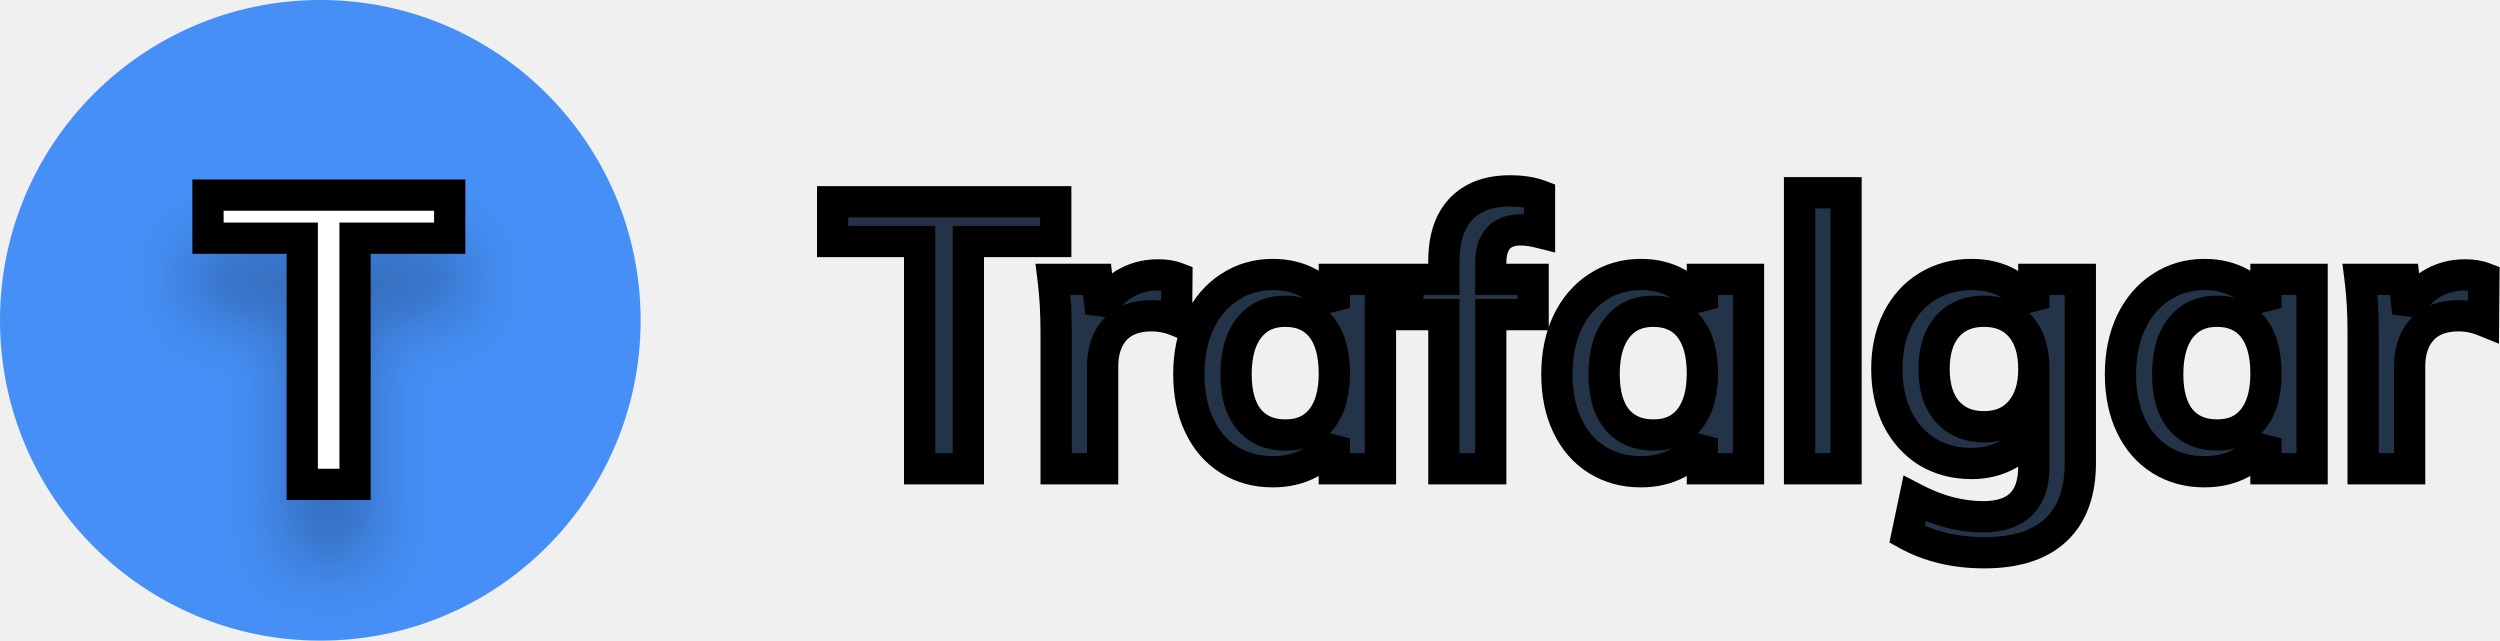
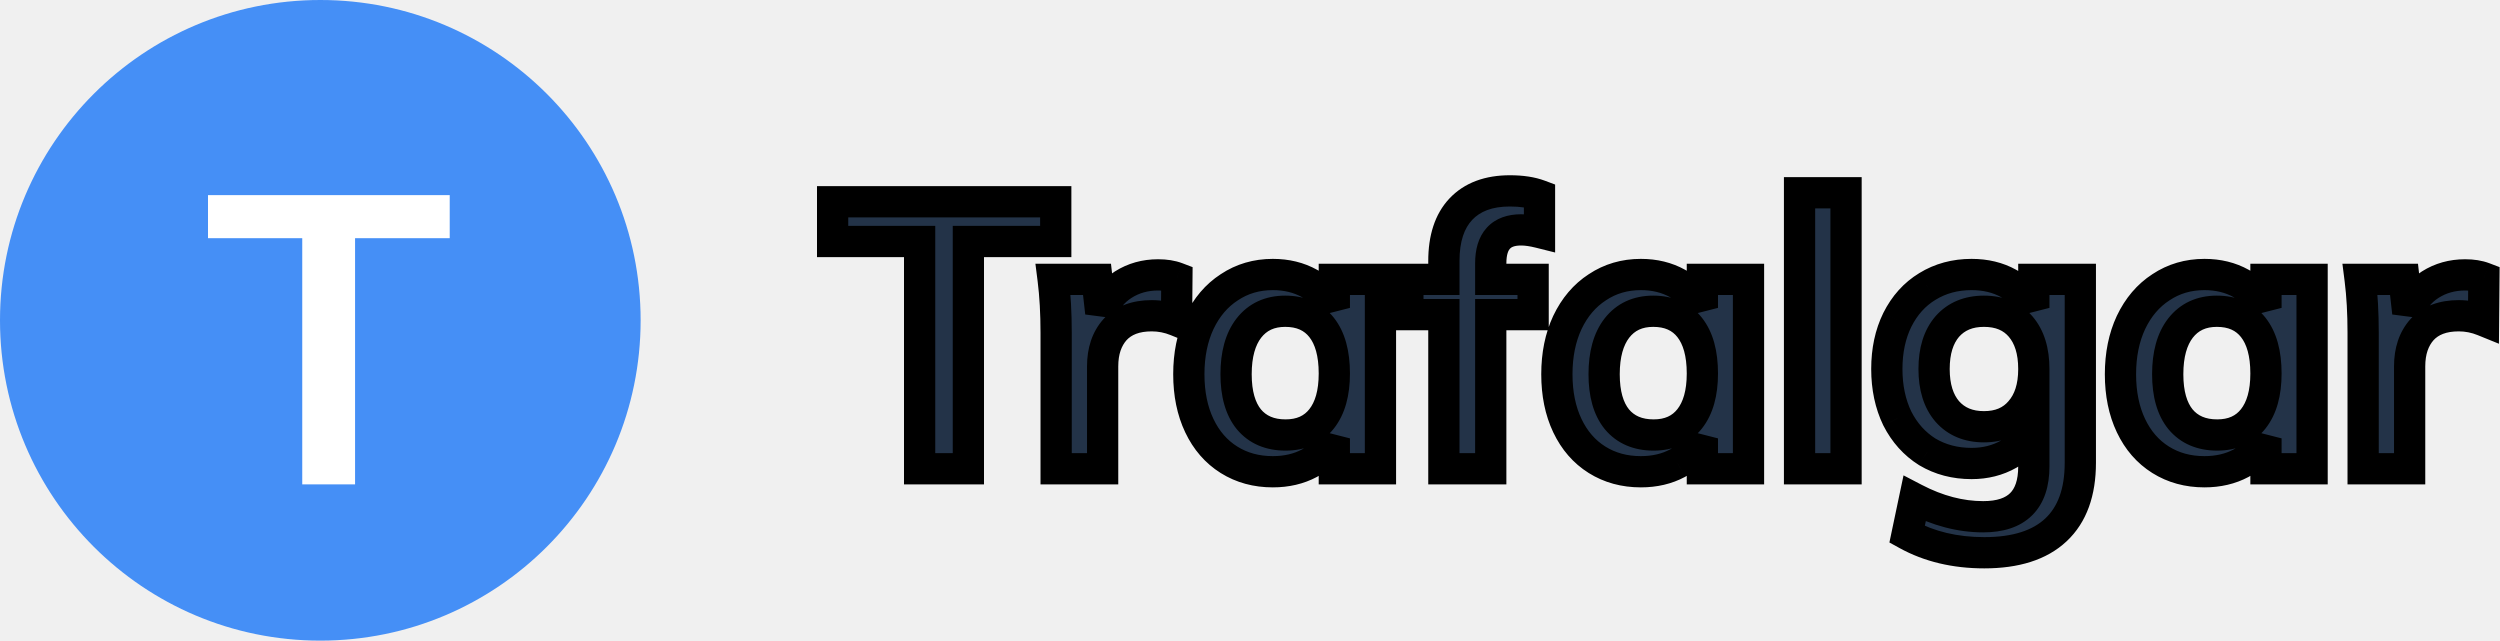
<svg xmlns="http://www.w3.org/2000/svg" width="160" height="41" viewBox="0 0 160 41" fill="none">
  <path d="M58.856 15.456H53.288V12.912H67.568V15.456H61.976V30H58.856V15.456ZM74.121 17.592C74.585 17.592 74.985 17.656 75.321 17.784L75.297 20.52C74.785 20.312 74.257 20.208 73.713 20.208C72.689 20.208 71.905 20.504 71.361 21.096C70.833 21.688 70.569 22.472 70.569 23.448V30H67.593V21.312C67.593 20.032 67.529 18.888 67.401 17.88H70.209L70.449 20.016C70.753 19.232 71.233 18.632 71.889 18.216C72.545 17.8 73.289 17.592 74.121 17.592ZM88.349 17.88V30H85.397V28.056C85.029 28.728 84.501 29.256 83.813 29.64C83.125 30.008 82.341 30.192 81.461 30.192C80.405 30.192 79.469 29.936 78.653 29.424C77.837 28.912 77.205 28.184 76.757 27.24C76.309 26.296 76.085 25.2 76.085 23.952C76.085 22.704 76.309 21.6 76.757 20.64C77.221 19.664 77.861 18.912 78.677 18.384C79.493 17.84 80.421 17.568 81.461 17.568C82.341 17.568 83.125 17.76 83.813 18.144C84.501 18.512 85.029 19.032 85.397 19.704V17.88H88.349ZM82.277 27.84C83.269 27.84 84.037 27.496 84.581 26.808C85.125 26.12 85.397 25.152 85.397 23.904C85.397 22.624 85.125 21.64 84.581 20.952C84.037 20.264 83.261 19.92 82.253 19.92C81.261 19.92 80.485 20.28 79.925 21C79.381 21.704 79.109 22.688 79.109 23.952C79.109 25.2 79.381 26.16 79.925 26.832C80.485 27.504 81.269 27.84 82.277 27.84ZM97.352 14.712C96.056 14.712 95.408 15.424 95.408 16.848V17.88H98.12V20.136H95.408V30H92.408V20.136H90.104V17.88H92.408V16.704C92.408 15.264 92.768 14.16 93.488 13.392C94.224 12.608 95.272 12.216 96.632 12.216C97.384 12.216 98.016 12.312 98.528 12.504V14.88C98.08 14.768 97.688 14.712 97.352 14.712ZM111.904 17.88V30H108.952V28.056C108.584 28.728 108.056 29.256 107.368 29.64C106.68 30.008 105.896 30.192 105.016 30.192C103.96 30.192 103.024 29.936 102.208 29.424C101.392 28.912 100.76 28.184 100.312 27.24C99.864 26.296 99.64 25.2 99.64 23.952C99.64 22.704 99.864 21.6 100.312 20.64C100.776 19.664 101.416 18.912 102.232 18.384C103.048 17.84 103.976 17.568 105.016 17.568C105.896 17.568 106.68 17.76 107.368 18.144C108.056 18.512 108.584 19.032 108.952 19.704V17.88H111.904ZM105.832 27.84C106.824 27.84 107.592 27.496 108.136 26.808C108.68 26.12 108.952 25.152 108.952 23.904C108.952 22.624 108.68 21.64 108.136 20.952C107.592 20.264 106.816 19.92 105.808 19.92C104.816 19.92 104.04 20.28 103.48 21C102.936 21.704 102.664 22.688 102.664 23.952C102.664 25.2 102.936 26.16 103.48 26.832C104.04 27.504 104.824 27.84 105.832 27.84ZM115.171 12.336H118.147V30H115.171V12.336ZM133.141 17.88V29.616C133.141 31.504 132.621 32.936 131.581 33.912C130.541 34.888 129.013 35.376 126.997 35.376C125.125 35.376 123.477 34.984 122.053 34.2L122.533 31.92C124.005 32.688 125.469 33.072 126.925 33.072C129.085 33.072 130.165 32 130.165 29.856V27.456C129.797 28.112 129.261 28.648 128.557 29.064C127.853 29.464 127.061 29.664 126.181 29.664C125.125 29.664 124.181 29.416 123.349 28.92C122.533 28.408 121.893 27.696 121.429 26.784C120.981 25.856 120.757 24.8 120.757 23.616C120.757 22.432 120.981 21.384 121.429 20.472C121.893 19.544 122.533 18.832 123.349 18.336C124.181 17.824 125.125 17.568 126.181 17.568C127.077 17.568 127.869 17.76 128.557 18.144C129.261 18.512 129.797 19.032 130.165 19.704V17.88H133.141ZM126.973 27.312C127.965 27.312 128.741 26.984 129.301 26.328C129.877 25.672 130.165 24.768 130.165 23.616C130.165 22.464 129.885 21.56 129.325 20.904C128.765 20.248 127.981 19.92 126.973 19.92C125.981 19.92 125.197 20.248 124.621 20.904C124.061 21.56 123.781 22.464 123.781 23.616C123.781 24.768 124.061 25.672 124.621 26.328C125.197 26.984 125.981 27.312 126.973 27.312ZM147.974 17.88V30H145.022V28.056C144.654 28.728 144.126 29.256 143.438 29.64C142.75 30.008 141.966 30.192 141.086 30.192C140.03 30.192 139.094 29.936 138.278 29.424C137.462 28.912 136.83 28.184 136.382 27.24C135.934 26.296 135.71 25.2 135.71 23.952C135.71 22.704 135.934 21.6 136.382 20.64C136.846 19.664 137.486 18.912 138.302 18.384C139.118 17.84 140.046 17.568 141.086 17.568C141.966 17.568 142.75 17.76 143.438 18.144C144.126 18.512 144.654 19.032 145.022 19.704V17.88H147.974ZM141.902 27.84C142.894 27.84 143.662 27.496 144.206 26.808C144.75 26.12 145.022 25.152 145.022 23.904C145.022 22.624 144.75 21.64 144.206 20.952C143.662 20.264 142.886 19.92 141.878 19.92C140.886 19.92 140.11 20.28 139.55 21C139.006 21.704 138.734 22.688 138.734 23.952C138.734 25.2 139.006 26.16 139.55 26.832C140.11 27.504 140.894 27.84 141.902 27.84ZM157.769 17.592C158.233 17.592 158.633 17.656 158.969 17.784L158.945 20.52C158.433 20.312 157.905 20.208 157.361 20.208C156.337 20.208 155.553 20.504 155.009 21.096C154.481 21.688 154.217 22.472 154.217 23.448V30H151.241V21.312C151.241 20.032 151.177 18.888 151.049 17.88H153.857L154.097 20.016C154.401 19.232 154.881 18.632 155.537 18.216C156.193 17.8 156.937 17.592 157.769 17.592Z" fill="#233348" />
  <path d="M58.856 15.456H59.856V14.456H58.856V15.456ZM53.288 15.456H52.288V16.456H53.288V15.456ZM53.288 12.912V11.912H52.288V12.912H53.288ZM67.568 12.912H68.568V11.912H67.568V12.912ZM67.568 15.456V16.456H68.568V15.456H67.568ZM61.976 15.456V14.456H60.976V15.456H61.976ZM61.976 30V31H62.976V30H61.976ZM58.856 30H57.856V31H58.856V30ZM58.856 14.456H53.288V16.456H58.856V14.456ZM54.288 15.456V12.912H52.288V15.456H54.288ZM53.288 13.912H67.568V11.912H53.288V13.912ZM66.568 12.912V15.456H68.568V12.912H66.568ZM67.568 14.456H61.976V16.456H67.568V14.456ZM60.976 15.456V30H62.976V15.456H60.976ZM61.976 29H58.856V31H61.976V29ZM59.856 30V15.456H57.856V30H59.856ZM75.321 17.784L76.321 17.793L76.327 17.097L75.677 16.849L75.321 17.784ZM75.297 20.52L74.921 21.447L76.284 22L76.297 20.529L75.297 20.52ZM71.361 21.096L70.625 20.419L70.62 20.425L70.615 20.43L71.361 21.096ZM70.569 30V31H71.569V30H70.569ZM67.593 30H66.593V31H67.593V30ZM67.401 17.88V16.88H66.266L66.409 18.006L67.401 17.88ZM70.209 17.88L71.203 17.768L71.103 16.88H70.209V17.88ZM70.449 20.016L69.455 20.128L71.381 20.378L70.449 20.016ZM71.889 18.216L71.353 17.372L71.889 18.216ZM74.121 18.592C74.497 18.592 74.77 18.644 74.965 18.718L75.677 16.849C75.2 16.668 74.673 16.592 74.121 16.592V18.592ZM74.321 17.775L74.297 20.511L76.297 20.529L76.321 17.793L74.321 17.775ZM75.673 19.593C75.044 19.338 74.388 19.208 73.713 19.208V21.208C74.126 21.208 74.526 21.286 74.921 21.447L75.673 19.593ZM73.713 19.208C72.49 19.208 71.407 19.568 70.625 20.419L72.097 21.773C72.403 21.44 72.887 21.208 73.713 21.208V19.208ZM70.615 20.43C69.888 21.245 69.569 22.285 69.569 23.448H71.569C71.569 22.659 71.778 22.131 72.107 21.762L70.615 20.43ZM69.569 23.448V30H71.569V23.448H69.569ZM70.569 29H67.593V31H70.569V29ZM68.593 30V21.312H66.593V30H68.593ZM68.593 21.312C68.593 20 68.527 18.813 68.393 17.754L66.409 18.006C66.53 18.963 66.593 20.064 66.593 21.312H68.593ZM67.401 18.88H70.209V16.88H67.401V18.88ZM69.215 17.992L69.455 20.128L71.443 19.904L71.203 17.768L69.215 17.992ZM71.381 20.378C71.615 19.775 71.964 19.352 72.424 19.061L71.353 17.372C70.502 17.912 69.891 18.689 69.517 19.654L71.381 20.378ZM72.424 19.061C72.909 18.753 73.465 18.592 74.121 18.592V16.592C73.113 16.592 72.181 16.847 71.353 17.372L72.424 19.061ZM88.349 17.88H89.349V16.88H88.349V17.88ZM88.349 30V31H89.349V30H88.349ZM85.397 30H84.397V31H85.397V30ZM85.397 28.056H86.397L84.52 27.576L85.397 28.056ZM83.813 29.64L84.285 30.522L84.293 30.518L84.3 30.513L83.813 29.64ZM78.653 29.424L78.121 30.271L78.653 29.424ZM76.757 27.24L77.66 26.811L76.757 27.24ZM76.757 20.64L75.854 20.211L75.851 20.217L76.757 20.64ZM78.677 18.384L79.22 19.224L79.232 19.216L78.677 18.384ZM83.813 18.144L83.326 19.017L83.334 19.022L83.341 19.026L83.813 18.144ZM85.397 19.704L84.52 20.184L86.397 19.704H85.397ZM85.397 17.88V16.88H84.397V17.88H85.397ZM84.581 26.808L85.365 27.428L84.581 26.808ZM84.581 20.952L83.797 21.572V21.572L84.581 20.952ZM79.925 21L79.136 20.386L79.134 20.389L79.925 21ZM79.925 26.832L79.148 27.461L79.152 27.467L79.157 27.472L79.925 26.832ZM87.349 17.88V30H89.349V17.88H87.349ZM88.349 29H85.397V31H88.349V29ZM86.397 30V28.056H84.397V30H86.397ZM84.52 27.576C84.245 28.078 83.854 28.472 83.326 28.767L84.3 30.513C85.148 30.04 85.813 29.378 86.274 28.536L84.52 27.576ZM83.341 28.758C82.816 29.039 82.198 29.192 81.461 29.192V31.192C82.484 31.192 83.434 30.977 84.285 30.522L83.341 28.758ZM81.461 29.192C80.574 29.192 79.826 28.98 79.184 28.577L78.121 30.271C79.112 30.892 80.236 31.192 81.461 31.192V29.192ZM79.184 28.577C78.543 28.175 78.034 27.598 77.66 26.811L75.854 27.669C76.376 28.77 77.131 29.649 78.121 30.271L79.184 28.577ZM77.66 26.811C77.287 26.025 77.085 25.08 77.085 23.952H75.085C75.085 25.32 75.331 26.567 75.854 27.669L77.66 26.811ZM77.085 23.952C77.085 22.824 77.287 21.869 77.663 21.063L75.851 20.217C75.331 21.331 75.085 22.584 75.085 23.952H77.085ZM77.66 21.069C78.054 20.241 78.577 19.64 79.22 19.224L78.134 17.544C77.145 18.184 76.388 19.087 75.854 20.211L77.66 21.069ZM79.232 19.216C79.873 18.788 80.606 18.568 81.461 18.568V16.568C80.236 16.568 79.113 16.892 78.122 17.552L79.232 19.216ZM81.461 18.568C82.191 18.568 82.803 18.726 83.326 19.017L84.3 17.271C83.447 16.794 82.491 16.568 81.461 16.568V18.568ZM83.341 19.026C83.861 19.304 84.247 19.686 84.52 20.184L86.274 19.224C85.811 18.378 85.141 17.72 84.285 17.262L83.341 19.026ZM86.397 19.704V17.88H84.397V19.704H86.397ZM85.397 18.88H88.349V16.88H85.397V18.88ZM82.277 28.84C83.529 28.84 84.605 28.39 85.365 27.428L83.797 26.188C83.469 26.602 83.009 26.84 82.277 26.84V28.84ZM85.365 27.428C86.097 26.502 86.397 25.284 86.397 23.904H84.397C84.397 25.02 84.153 25.738 83.797 26.188L85.365 27.428ZM86.397 23.904C86.397 22.499 86.1 21.261 85.365 20.332L83.797 21.572C84.15 22.019 84.397 22.749 84.397 23.904H86.397ZM85.365 20.332C84.602 19.366 83.515 18.92 82.253 18.92V20.92C83.007 20.92 83.472 21.162 83.797 21.572L85.365 20.332ZM82.253 18.92C80.984 18.92 79.903 19.399 79.136 20.386L80.714 21.614C81.067 21.161 81.538 20.92 82.253 20.92V18.92ZM79.134 20.389C78.408 21.328 78.109 22.557 78.109 23.952H80.109C80.109 22.819 80.354 22.08 80.716 21.611L79.134 20.389ZM78.109 23.952C78.109 25.33 78.408 26.547 79.148 27.461L80.702 26.203C80.354 25.773 80.109 25.07 80.109 23.952H78.109ZM79.157 27.472C79.937 28.408 81.023 28.84 82.277 28.84V26.84C81.515 26.84 81.033 26.6 80.693 26.192L79.157 27.472ZM95.408 17.88H94.408V18.88H95.408V17.88ZM98.12 17.88H99.12V16.88H98.12V17.88ZM98.12 20.136V21.136H99.12V20.136H98.12ZM95.408 20.136V19.136H94.408V20.136H95.408ZM95.408 30V31H96.408V30H95.408ZM92.408 30H91.408V31H92.408V30ZM92.408 20.136H93.408V19.136H92.408V20.136ZM90.104 20.136H89.104V21.136H90.104V20.136ZM90.104 17.88V16.88H89.104V17.88H90.104ZM92.408 17.88V18.88H93.408V17.88H92.408ZM93.488 13.392L92.759 12.708L92.759 12.708L93.488 13.392ZM98.528 12.504H99.528V11.811L98.879 11.568L98.528 12.504ZM98.528 14.88L98.286 15.85L99.528 16.161V14.88H98.528ZM97.352 13.712C96.525 13.712 95.728 13.944 95.155 14.573C94.598 15.184 94.408 16.004 94.408 16.848H96.408C96.408 16.268 96.542 16.02 96.634 15.919C96.709 15.836 96.884 15.712 97.352 15.712V13.712ZM94.408 16.848V17.88H96.408V16.848H94.408ZM95.408 18.88H98.12V16.88H95.408V18.88ZM97.12 17.88V20.136H99.12V17.88H97.12ZM98.12 19.136H95.408V21.136H98.12V19.136ZM94.408 20.136V30H96.408V20.136H94.408ZM95.408 29H92.408V31H95.408V29ZM93.408 30V20.136H91.408V30H93.408ZM92.408 19.136H90.104V21.136H92.408V19.136ZM91.104 20.136V17.88H89.104V20.136H91.104ZM90.104 18.88H92.408V16.88H90.104V18.88ZM93.408 17.88V16.704H91.408V17.88H93.408ZM93.408 16.704C93.408 15.423 93.727 14.599 94.218 14.076L92.759 12.708C91.81 13.721 91.408 15.105 91.408 16.704H93.408ZM94.217 14.076C94.717 13.544 95.471 13.216 96.632 13.216V11.216C95.074 11.216 93.732 11.672 92.759 12.708L94.217 14.076ZM96.632 13.216C97.306 13.216 97.811 13.303 98.177 13.44L98.879 11.568C98.222 11.321 97.462 11.216 96.632 11.216V13.216ZM97.528 12.504V14.88H99.528V12.504H97.528ZM98.771 13.91C98.271 13.785 97.794 13.712 97.352 13.712V15.712C97.583 15.712 97.89 15.751 98.286 15.85L98.771 13.91ZM111.904 17.88H112.904V16.88H111.904V17.88ZM111.904 30V31H112.904V30H111.904ZM108.952 30H107.952V31H108.952V30ZM108.952 28.056H109.952L108.075 27.576L108.952 28.056ZM107.368 29.64L107.839 30.522L107.847 30.518L107.855 30.513L107.368 29.64ZM102.208 29.424L101.676 30.271L102.208 29.424ZM100.312 27.24L101.215 26.811L100.312 27.24ZM100.312 20.64L99.409 20.211L99.406 20.217L100.312 20.64ZM102.232 18.384L102.775 19.224L102.786 19.216L102.232 18.384ZM107.368 18.144L106.88 19.017L106.888 19.022L106.896 19.026L107.368 18.144ZM108.952 19.704L108.075 20.184L109.952 19.704H108.952ZM108.952 17.88V16.88H107.952V17.88H108.952ZM108.136 26.808L108.92 27.428L108.136 26.808ZM108.136 20.952L107.351 21.572V21.572L108.136 20.952ZM103.48 21L102.69 20.386L102.688 20.389L103.48 21ZM103.48 26.832L102.702 27.461L102.707 27.467L102.711 27.472L103.48 26.832ZM110.904 17.88V30H112.904V17.88H110.904ZM111.904 29H108.952V31H111.904V29ZM109.952 30V28.056H107.952V30H109.952ZM108.075 27.576C107.8 28.078 107.409 28.472 106.88 28.767L107.855 30.513C108.702 30.04 109.368 29.378 109.829 28.536L108.075 27.576ZM106.896 28.758C106.371 29.039 105.752 29.192 105.016 29.192V31.192C106.039 31.192 106.989 30.977 107.839 30.522L106.896 28.758ZM105.016 29.192C104.129 29.192 103.381 28.98 102.739 28.577L101.676 30.271C102.667 30.892 103.79 31.192 105.016 31.192V29.192ZM102.739 28.577C102.098 28.175 101.589 27.598 101.215 26.811L99.408 27.669C99.931 28.77 100.685 29.649 101.676 30.271L102.739 28.577ZM101.215 26.811C100.842 26.025 100.64 25.08 100.64 23.952H98.64C98.64 25.32 98.885 26.567 99.408 27.669L101.215 26.811ZM100.64 23.952C100.64 22.824 100.842 21.869 101.218 21.063L99.406 20.217C98.886 21.331 98.64 22.584 98.64 23.952H100.64ZM101.215 21.069C101.608 20.241 102.132 19.64 102.775 19.224L101.688 17.544C100.7 18.184 99.943 19.087 99.409 20.211L101.215 21.069ZM102.786 19.216C103.428 18.788 104.161 18.568 105.016 18.568V16.568C103.791 16.568 102.667 16.892 101.677 17.552L102.786 19.216ZM105.016 18.568C105.745 18.568 106.358 18.726 106.88 19.017L107.855 17.271C107.001 16.794 106.046 16.568 105.016 16.568V18.568ZM106.896 19.026C107.416 19.304 107.802 19.686 108.075 20.184L109.829 19.224C109.366 18.378 108.695 17.72 107.839 17.262L106.896 19.026ZM109.952 19.704V17.88H107.952V19.704H109.952ZM108.952 18.88H111.904V16.88H108.952V18.88ZM105.832 28.84C107.084 28.84 108.16 28.39 108.92 27.428L107.351 26.188C107.023 26.602 106.563 26.84 105.832 26.84V28.84ZM108.92 27.428C109.652 26.502 109.952 25.284 109.952 23.904H107.952C107.952 25.02 107.707 25.738 107.351 26.188L108.92 27.428ZM109.952 23.904C109.952 22.499 109.655 21.261 108.92 20.332L107.351 21.572C107.704 22.019 107.952 22.749 107.952 23.904H109.952ZM108.92 20.332C108.157 19.366 107.07 18.92 105.808 18.92V20.92C106.561 20.92 107.027 21.162 107.351 21.572L108.92 20.332ZM105.808 18.92C104.538 18.92 103.458 19.399 102.69 20.386L104.269 21.614C104.621 21.161 105.093 20.92 105.808 20.92V18.92ZM102.688 20.389C101.963 21.328 101.664 22.557 101.664 23.952H103.664C103.664 22.819 103.909 22.08 104.271 21.611L102.688 20.389ZM101.664 23.952C101.664 25.33 101.962 26.547 102.702 27.461L104.257 26.203C103.909 25.773 103.664 25.07 103.664 23.952H101.664ZM102.711 27.472C103.492 28.408 104.577 28.84 105.832 28.84V26.84C105.07 26.84 104.588 26.6 104.248 26.192L102.711 27.472ZM115.171 12.336V11.336H114.171V12.336H115.171ZM118.147 12.336H119.147V11.336H118.147V12.336ZM118.147 30V31H119.147V30H118.147ZM115.171 30H114.171V31H115.171V30ZM115.171 13.336H118.147V11.336H115.171V13.336ZM117.147 12.336V30H119.147V12.336H117.147ZM118.147 29H115.171V31H118.147V29ZM116.171 30V12.336H114.171V30H116.171ZM133.141 17.88H134.141V16.88H133.141V17.88ZM131.581 33.912L130.897 33.183V33.183L131.581 33.912ZM122.053 34.2L121.074 33.994L120.922 34.719L121.571 35.076L122.053 34.2ZM122.533 31.92L122.995 31.033L121.826 30.423L121.554 31.714L122.533 31.92ZM130.165 27.456H131.165V23.629L129.293 26.967L130.165 27.456ZM128.557 29.064L129.051 29.933L129.058 29.929L129.066 29.925L128.557 29.064ZM123.349 28.92L122.817 29.767L122.827 29.773L122.837 29.779L123.349 28.92ZM121.429 26.784L120.528 27.219L120.533 27.228L120.538 27.238L121.429 26.784ZM121.429 20.472L120.534 20.025L120.531 20.031L121.429 20.472ZM123.349 18.336L123.868 19.191L123.873 19.188L123.349 18.336ZM128.557 18.144L128.07 19.017L128.081 19.024L128.094 19.03L128.557 18.144ZM130.165 19.704L129.288 20.184L131.165 19.704H130.165ZM130.165 17.88V16.88H129.165V17.88H130.165ZM129.301 26.328L128.549 25.668L128.54 25.679L129.301 26.328ZM129.325 20.904L128.564 21.553V21.553L129.325 20.904ZM124.621 20.904L123.869 20.244L123.86 20.255L124.621 20.904ZM124.621 26.328L123.86 26.977L123.869 26.988L124.621 26.328ZM132.141 17.88V29.616H134.141V17.88H132.141ZM132.141 29.616C132.141 31.321 131.676 32.452 130.897 33.183L132.265 34.641C133.566 33.42 134.141 31.687 134.141 29.616H132.141ZM130.897 33.183C130.107 33.924 128.864 34.376 126.997 34.376V36.376C129.162 36.376 130.975 35.852 132.265 34.641L130.897 33.183ZM126.997 34.376C125.268 34.376 123.79 34.015 122.535 33.324L121.571 35.076C123.163 35.953 124.982 36.376 126.997 36.376V34.376ZM123.031 34.406L123.511 32.126L121.554 31.714L121.074 33.994L123.031 34.406ZM122.07 32.807C123.665 33.639 125.286 34.072 126.925 34.072V32.072C125.651 32.072 124.345 31.737 122.995 31.033L122.07 32.807ZM126.925 34.072C128.157 34.072 129.265 33.766 130.059 32.978C130.855 32.188 131.165 31.084 131.165 29.856H129.165C129.165 30.772 128.935 31.276 128.65 31.558C128.364 31.842 127.853 32.072 126.925 32.072V34.072ZM131.165 29.856V27.456H129.165V29.856H131.165ZM129.293 26.967C129.018 27.456 128.614 27.869 128.048 28.203L129.066 29.925C129.908 29.427 130.575 28.768 131.037 27.945L129.293 26.967ZM128.063 28.195C127.522 28.502 126.903 28.664 126.181 28.664V30.664C127.219 30.664 128.183 30.426 129.051 29.933L128.063 28.195ZM126.181 28.664C125.288 28.664 124.524 28.456 123.861 28.061L122.837 29.779C123.837 30.375 124.961 30.664 126.181 30.664V28.664ZM123.88 28.073C123.227 27.663 122.707 27.092 122.32 26.331L120.538 27.238C121.078 28.3 121.838 29.153 122.817 29.767L123.88 28.073ZM122.329 26.349C121.956 25.576 121.757 24.672 121.757 23.616H119.757C119.757 24.928 120.006 26.136 120.528 27.219L122.329 26.349ZM121.757 23.616C121.757 22.56 121.956 21.667 122.326 20.913L120.531 20.031C120.006 21.101 119.757 22.304 119.757 23.616H121.757ZM122.323 20.919C122.711 20.144 123.227 19.58 123.868 19.191L122.829 17.482C121.839 18.084 121.075 18.944 120.534 20.025L122.323 20.919ZM123.873 19.188C124.535 18.78 125.294 18.568 126.181 18.568V16.568C124.955 16.568 123.827 16.867 122.825 17.484L123.873 19.188ZM126.181 18.568C126.93 18.568 127.55 18.727 128.07 19.017L129.044 17.271C128.188 16.793 127.224 16.568 126.181 16.568V18.568ZM128.094 19.03C128.629 19.31 129.018 19.692 129.288 20.184L131.042 19.224C130.575 18.372 129.892 17.714 129.02 17.258L128.094 19.03ZM131.165 19.704V17.88H129.165V19.704H131.165ZM130.165 18.88H133.141V16.88H130.165V18.88ZM126.973 28.312C128.209 28.312 129.282 27.89 130.061 26.977L128.54 25.679C128.2 26.078 127.721 26.312 126.973 26.312V28.312ZM130.052 26.988C130.834 26.098 131.165 24.932 131.165 23.616H129.165C129.165 24.604 128.92 25.246 128.549 25.668L130.052 26.988ZM131.165 23.616C131.165 22.307 130.845 21.145 130.085 20.255L128.564 21.553C128.924 21.975 129.165 22.621 129.165 23.616H131.165ZM130.085 20.255C129.303 19.338 128.219 18.92 126.973 18.92V20.92C127.743 20.92 128.227 21.158 128.564 21.553L130.085 20.255ZM126.973 18.92C125.737 18.92 124.662 19.341 123.869 20.244L125.372 21.564C125.731 21.155 126.225 20.92 126.973 20.92V18.92ZM123.86 20.255C123.1 21.145 122.781 22.307 122.781 23.616H124.781C124.781 22.621 125.021 21.975 125.381 21.553L123.86 20.255ZM122.781 23.616C122.781 24.925 123.1 26.087 123.86 26.977L125.381 25.679C125.021 25.257 124.781 24.611 124.781 23.616H122.781ZM123.869 26.988C124.662 27.891 125.737 28.312 126.973 28.312V26.312C126.225 26.312 125.731 26.077 125.372 25.668L123.869 26.988ZM147.974 17.88H148.974V16.88H147.974V17.88ZM147.974 30V31H148.974V30H147.974ZM145.022 30H144.022V31H145.022V30ZM145.022 28.056H146.022L144.145 27.576L145.022 28.056ZM143.438 29.64L143.91 30.522L143.918 30.518L143.925 30.513L143.438 29.64ZM138.278 29.424L137.747 30.271L138.278 29.424ZM136.382 27.24L137.285 26.811L136.382 27.24ZM136.382 20.64L135.479 20.211L135.476 20.217L136.382 20.64ZM138.302 18.384L138.845 19.224L138.857 19.216L138.302 18.384ZM143.438 18.144L142.951 19.017L142.958 19.022L142.966 19.026L143.438 18.144ZM145.022 19.704L144.145 20.184L146.022 19.704H145.022ZM145.022 17.88V16.88H144.022V17.88H145.022ZM144.206 26.808L144.99 27.428L144.206 26.808ZM144.206 20.952L143.422 21.572V21.572L144.206 20.952ZM139.55 21L138.761 20.386L138.759 20.389L139.55 21ZM139.55 26.832L138.773 27.461L138.777 27.467L138.782 27.472L139.55 26.832ZM146.974 17.88V30H148.974V17.88H146.974ZM147.974 29H145.022V31H147.974V29ZM146.022 30V28.056H144.022V30H146.022ZM144.145 27.576C143.87 28.078 143.479 28.472 142.951 28.767L143.925 30.513C144.773 30.04 145.438 29.378 145.899 28.536L144.145 27.576ZM142.966 28.758C142.441 29.039 141.823 29.192 141.086 29.192V31.192C142.109 31.192 143.059 30.977 143.91 30.522L142.966 28.758ZM141.086 29.192C140.199 29.192 139.451 28.98 138.809 28.577L137.747 30.271C138.737 30.892 139.861 31.192 141.086 31.192V29.192ZM138.809 28.577C138.168 28.175 137.659 27.598 137.285 26.811L135.479 27.669C136.001 28.77 136.756 29.649 137.747 30.271L138.809 28.577ZM137.285 26.811C136.912 26.025 136.71 25.08 136.71 23.952H134.71C134.71 25.32 134.956 26.567 135.479 27.669L137.285 26.811ZM136.71 23.952C136.71 22.824 136.912 21.869 137.288 21.063L135.476 20.217C134.956 21.331 134.71 22.584 134.71 23.952H136.71ZM137.285 21.069C137.679 20.241 138.202 19.64 138.845 19.224L137.759 17.544C136.77 18.184 136.013 19.087 135.479 20.211L137.285 21.069ZM138.857 19.216C139.498 18.788 140.231 18.568 141.086 18.568V16.568C139.861 16.568 138.738 16.892 137.747 17.552L138.857 19.216ZM141.086 18.568C141.816 18.568 142.428 18.726 142.951 19.017L143.925 17.271C143.072 16.794 142.116 16.568 141.086 16.568V18.568ZM142.966 19.026C143.486 19.304 143.872 19.686 144.145 20.184L145.899 19.224C145.436 18.378 144.766 17.72 143.91 17.262L142.966 19.026ZM146.022 19.704V17.88H144.022V19.704H146.022ZM145.022 18.88H147.974V16.88H145.022V18.88ZM141.902 28.84C143.154 28.84 144.23 28.39 144.99 27.428L143.422 26.188C143.094 26.602 142.634 26.84 141.902 26.84V28.84ZM144.99 27.428C145.722 26.502 146.022 25.284 146.022 23.904H144.022C144.022 25.02 143.778 25.738 143.422 26.188L144.99 27.428ZM146.022 23.904C146.022 22.499 145.725 21.261 144.99 20.332L143.422 21.572C143.775 22.019 144.022 22.749 144.022 23.904H146.022ZM144.99 20.332C144.227 19.366 143.14 18.92 141.878 18.92V20.92C142.632 20.92 143.097 21.162 143.422 21.572L144.99 20.332ZM141.878 18.92C140.608 18.92 139.528 19.399 138.761 20.386L140.339 21.614C140.692 21.161 141.164 20.92 141.878 20.92V18.92ZM138.759 20.389C138.033 21.328 137.734 22.557 137.734 23.952H139.734C139.734 22.819 139.979 22.08 140.341 21.611L138.759 20.389ZM137.734 23.952C137.734 25.33 138.033 26.547 138.773 27.461L140.327 26.203C139.979 25.773 139.734 25.07 139.734 23.952H137.734ZM138.782 27.472C139.562 28.408 140.648 28.84 141.902 28.84V26.84C141.14 26.84 140.658 26.6 140.318 26.192L138.782 27.472ZM158.969 17.784L159.969 17.793L159.975 17.097L159.325 16.849L158.969 17.784ZM158.945 20.52L158.569 21.447L159.932 22L159.945 20.529L158.945 20.52ZM155.009 21.096L154.273 20.419L154.268 20.425L154.263 20.43L155.009 21.096ZM154.217 30V31H155.217V30H154.217ZM151.241 30H150.241V31H151.241V30ZM151.049 17.88V16.88H149.914L150.057 18.006L151.049 17.88ZM153.857 17.88L154.851 17.768L154.751 16.88H153.857V17.88ZM154.097 20.016L153.104 20.128L155.03 20.378L154.097 20.016ZM155.537 18.216L155.002 17.372L155.537 18.216ZM157.769 18.592C158.145 18.592 158.419 18.644 158.613 18.718L159.325 16.849C158.848 16.668 158.321 16.592 157.769 16.592V18.592ZM157.969 17.775L157.945 20.511L159.945 20.529L159.969 17.793L157.969 17.775ZM159.322 19.593C158.692 19.338 158.036 19.208 157.361 19.208V21.208C157.774 21.208 158.175 21.286 158.569 21.447L159.322 19.593ZM157.361 19.208C156.139 19.208 155.055 19.568 154.273 20.419L155.746 21.773C156.051 21.44 156.536 21.208 157.361 21.208V19.208ZM154.263 20.43C153.536 21.245 153.217 22.285 153.217 23.448H155.217C155.217 22.659 155.427 22.131 155.756 21.762L154.263 20.43ZM153.217 23.448V30H155.217V23.448H153.217ZM154.217 29H151.241V31H154.217V29ZM152.241 30V21.312H150.241V30H152.241ZM152.241 21.312C152.241 20 152.176 18.813 152.041 17.754L150.057 18.006C150.179 18.963 150.241 20.064 150.241 21.312H152.241ZM151.049 18.88H153.857V16.88H151.049V18.88ZM152.864 17.992L153.104 20.128L155.091 19.904L154.851 17.768L152.864 17.992ZM155.03 20.378C155.263 19.775 155.613 19.352 156.073 19.061L155.002 17.372C154.15 17.912 153.54 18.689 153.165 19.654L155.03 20.378ZM156.073 19.061C156.557 18.753 157.113 18.592 157.769 18.592V16.592C156.762 16.592 155.829 16.847 155.002 17.372L156.073 19.061Z" fill="black" />
  <circle cx="20.5" cy="20.5" r="20.5" fill="#458FF6" />
-   <g filter="url(#filter0_d)">
-     <path d="M19.344 15.244H13.312V12.488H28.782V15.244H22.724V31H19.344V15.244Z" fill="white" />
-     <path d="M19.344 15.244H20.344V14.244H19.344V15.244ZM13.312 15.244H12.312V16.244H13.312V15.244ZM13.312 12.488V11.488H12.312V12.488H13.312ZM28.782 12.488H29.782V11.488H28.782V12.488ZM28.782 15.244V16.244H29.782V15.244H28.782ZM22.724 15.244V14.244H21.724V15.244H22.724ZM22.724 31V32H23.724V31H22.724ZM19.344 31H18.344V32H19.344V31ZM19.344 14.244H13.312V16.244H19.344V14.244ZM14.312 15.244V12.488H12.312V15.244H14.312ZM13.312 13.488H28.782V11.488H13.312V13.488ZM27.782 12.488V15.244H29.782V12.488H27.782ZM28.782 14.244H22.724V16.244H28.782V14.244ZM21.724 15.244V31H23.724V15.244H21.724ZM22.724 30H19.344V32H22.724V30ZM20.344 31V15.244H18.344V31H20.344Z" fill="black" />
-   </g>
-   <defs>
-     <filter id="filter0_d" x="8.312" y="11.488" width="25.47" height="28.512" filterUnits="userSpaceOnUse" color-interpolation-filters="sRGB">
-       <feFlood flood-opacity="0" result="BackgroundImageFix" />
-       <feColorMatrix in="SourceAlpha" type="matrix" values="0 0 0 0 0 0 0 0 0 0 0 0 0 0 0 0 0 0 127 0" />
-       <feOffset dy="4" />
-       <feGaussianBlur stdDeviation="2" />
-       <feColorMatrix type="matrix" values="0 0 0 0 0 0 0 0 0 0 0 0 0 0 0 0 0 0 0.25 0" />
-       <feBlend mode="normal" in2="BackgroundImageFix" result="effect1_dropShadow" />
-       <feBlend mode="normal" in="SourceGraphic" in2="effect1_dropShadow" result="shape" />
-     </filter>
-   </defs>
+   <path d="M19.344 15.244H13.312V12.488H28.782V15.244H22.724V31H19.344V15.244Z" fill="white" />
</svg>
